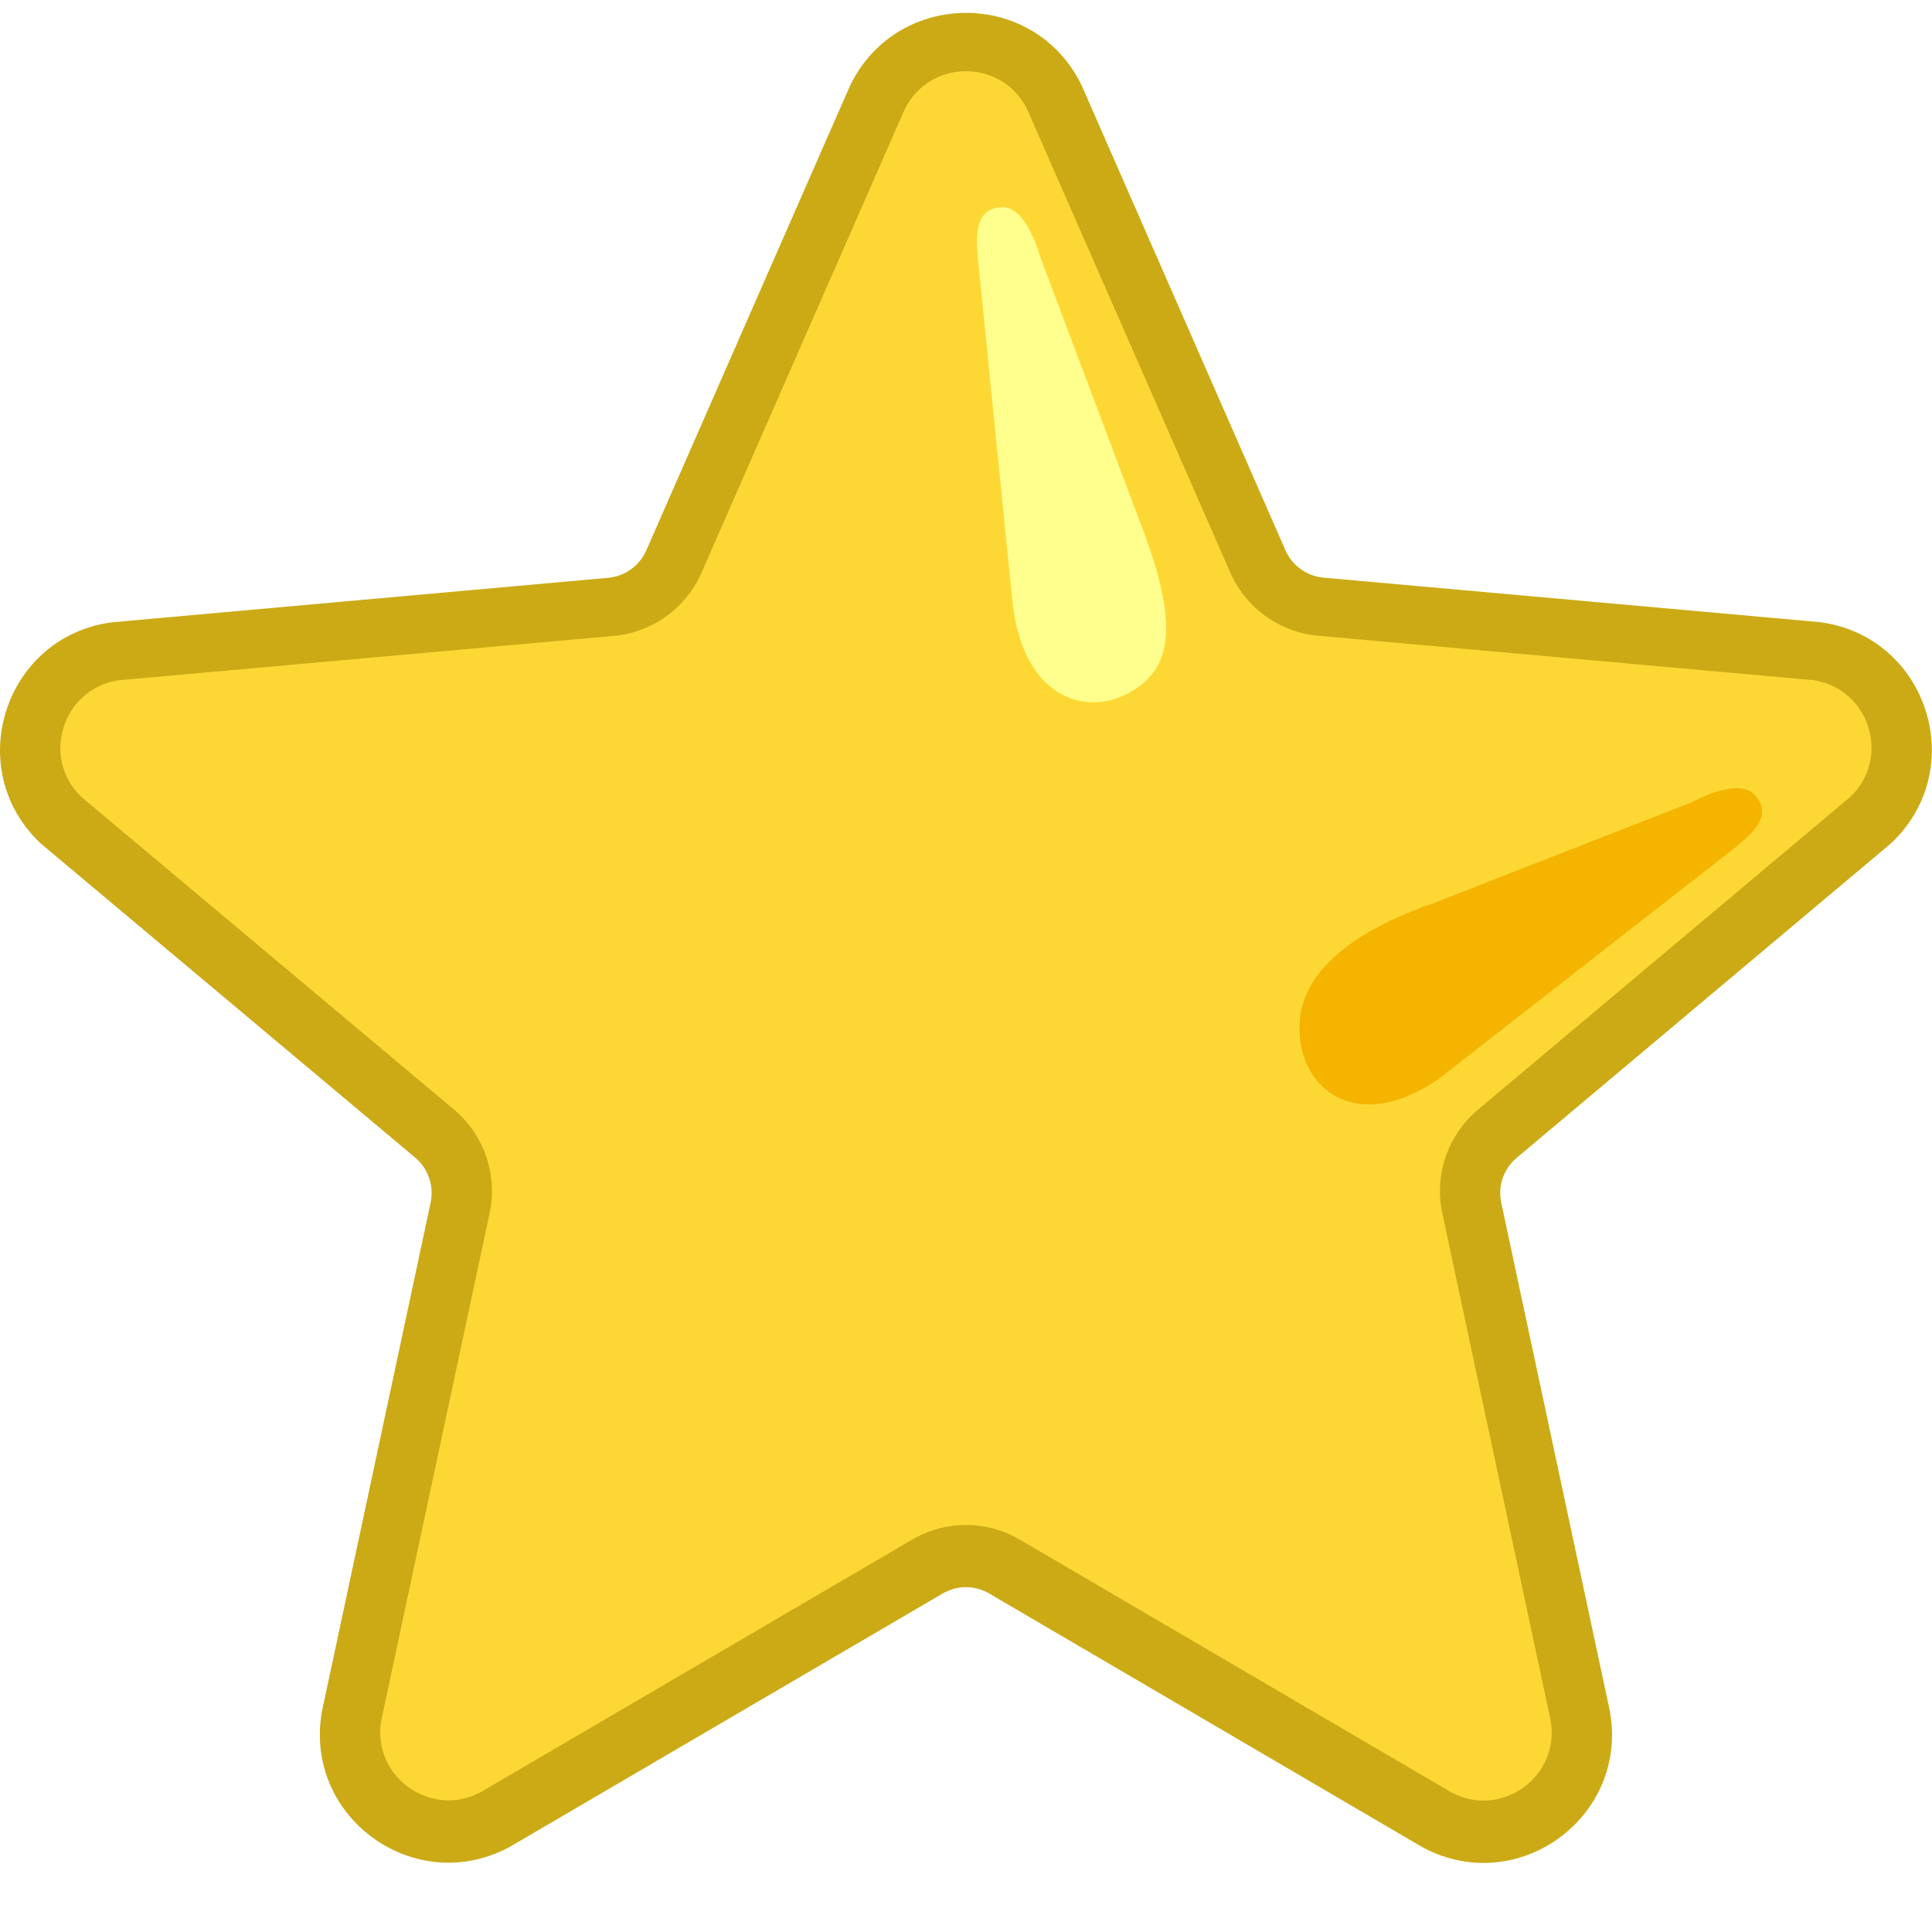
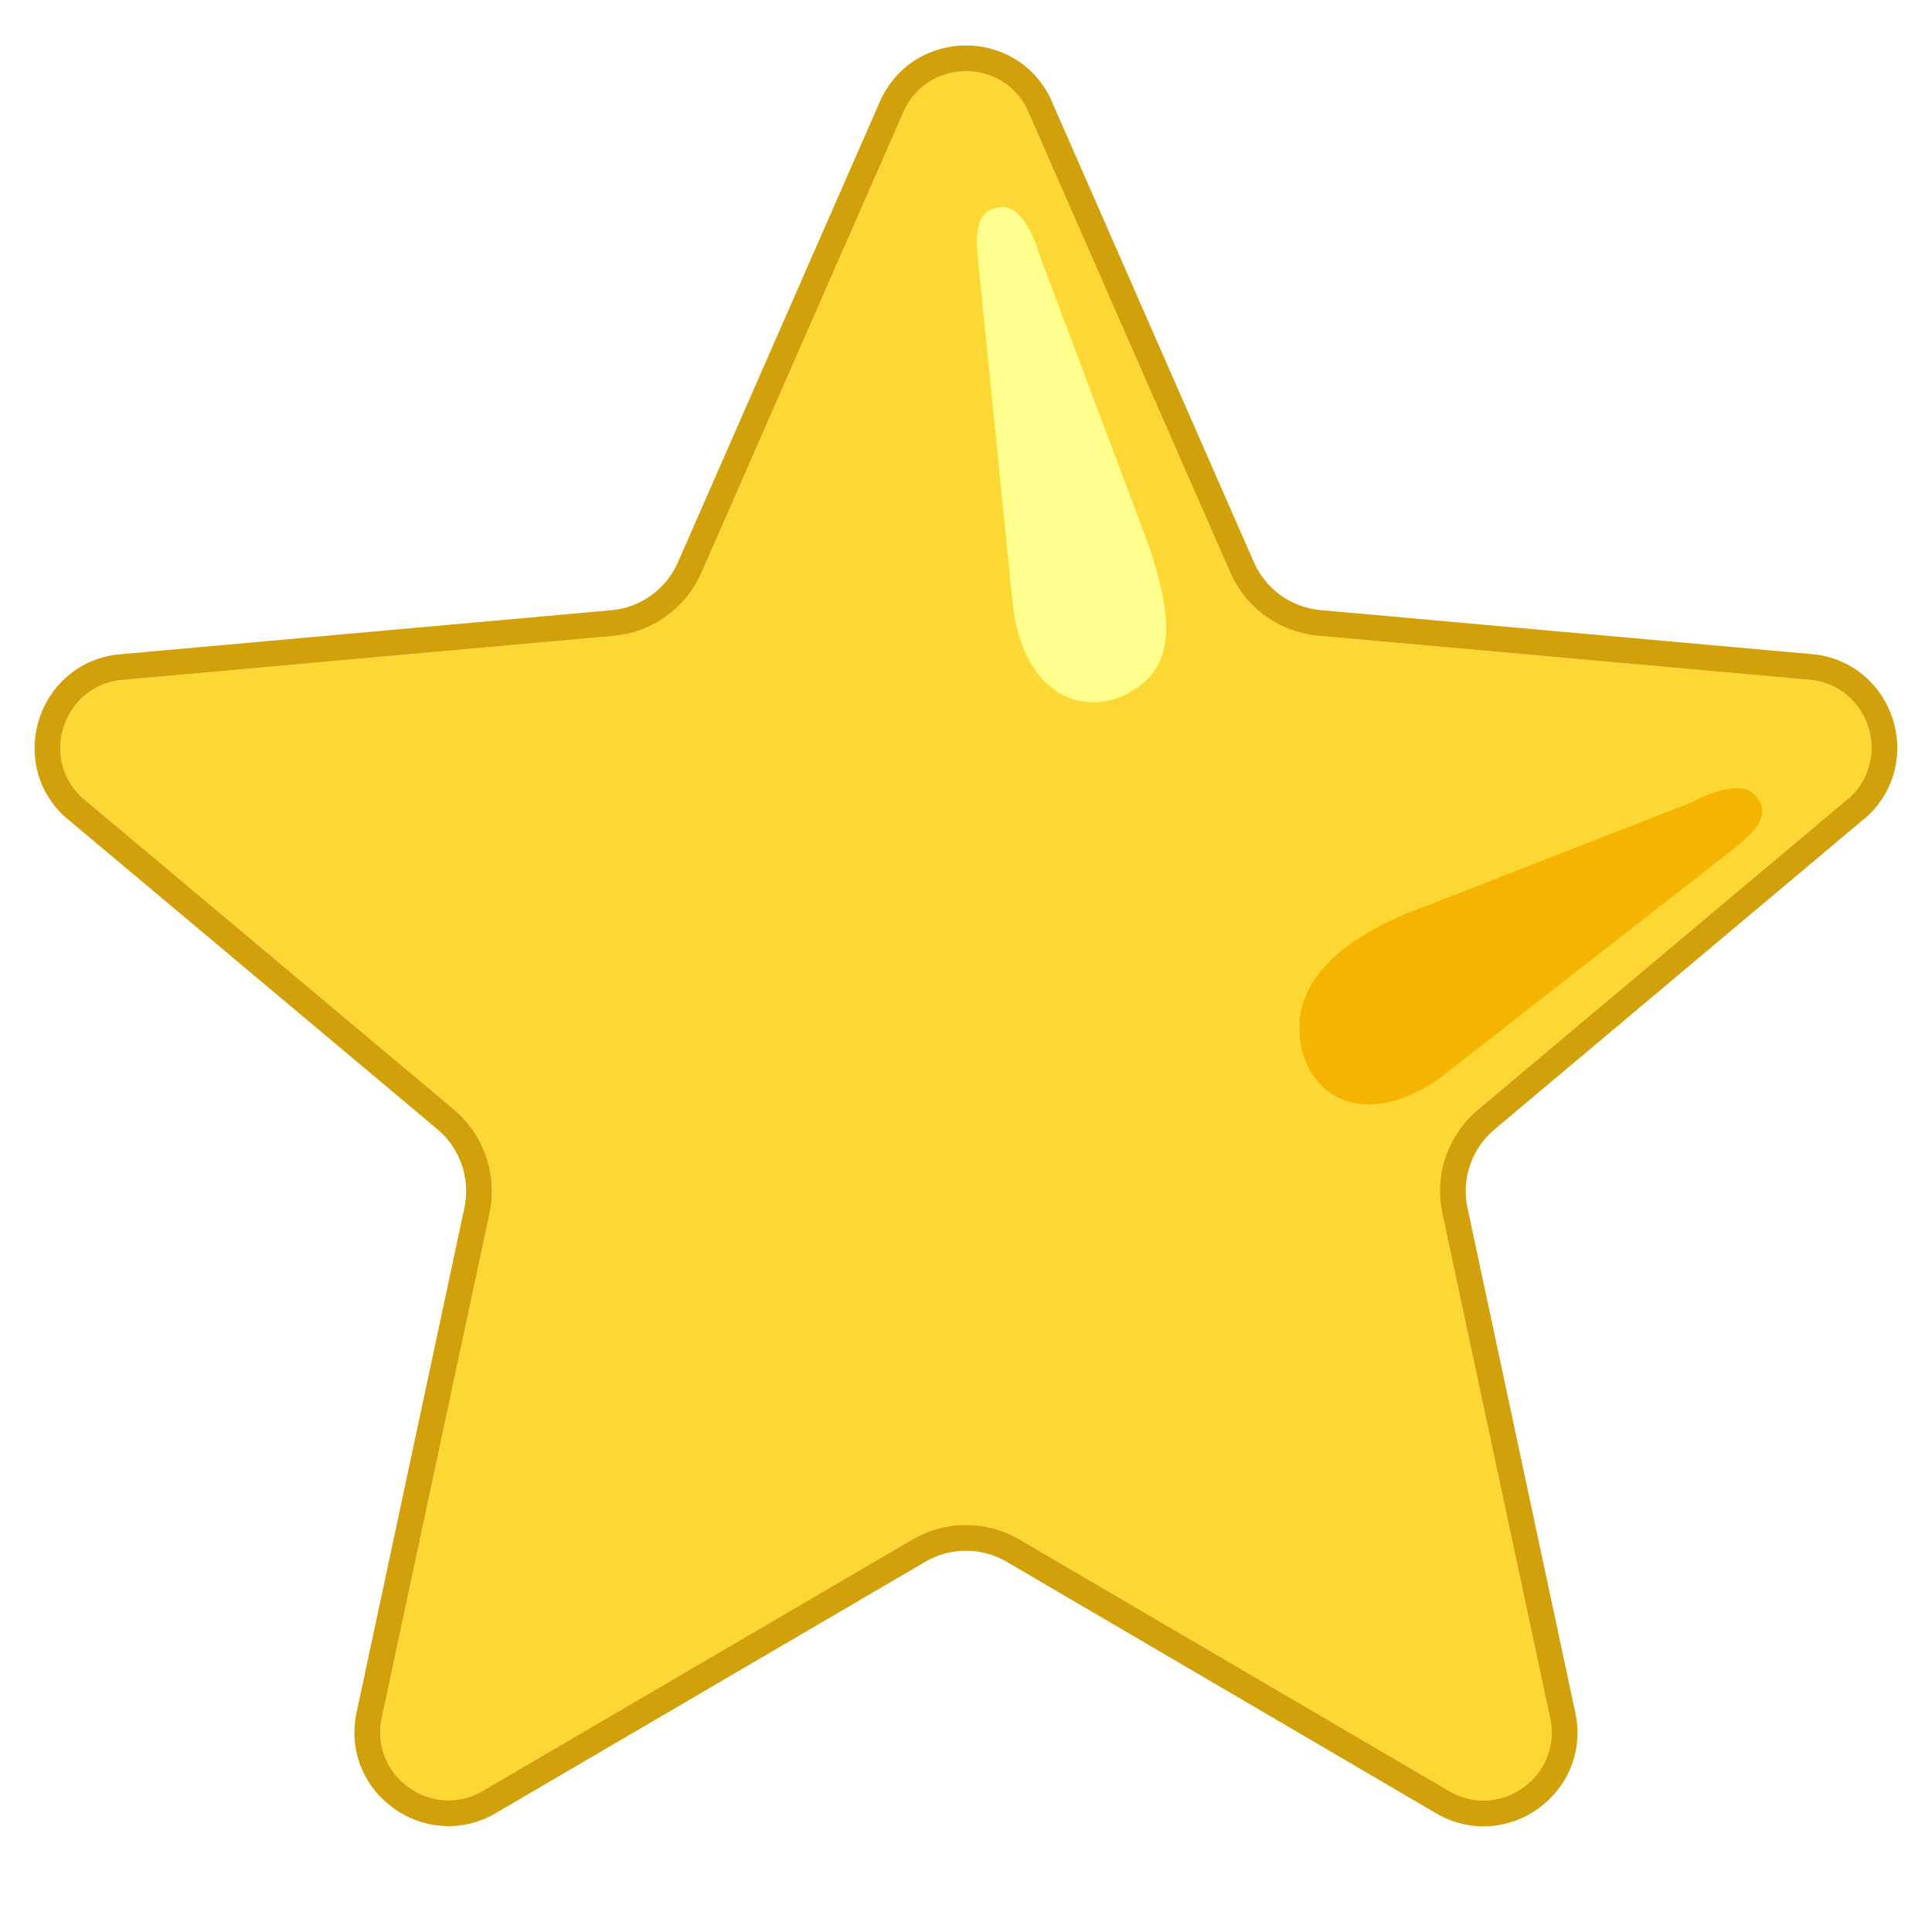
<svg xmlns="http://www.w3.org/2000/svg" width="150" height="150" viewBox="0 0 150 150" fill="none">
-   <path fill-rule="evenodd" clip-rule="evenodd" d="M66.047 6.552C69.718 -0.834 80.263 -0.865 83.935 6.545L83.984 6.643L99.801 42.72C100.325 43.915 101.46 44.732 102.755 44.848L141.308 48.305L141.436 48.324C149.62 49.515 152.889 59.565 146.956 65.343L146.833 65.463L117.756 89.89C116.733 90.749 116.278 92.087 116.555 93.371L116.556 93.379L124.992 132.861L125.008 132.957C126.396 141.09 117.861 147.329 110.524 143.462L110.432 143.414L76.803 123.72L76.801 123.719C75.684 123.064 74.307 123.064 73.19 123.719L73.188 123.72L39.557 143.403L39.462 143.453C32.159 147.292 23.592 141.099 24.984 132.945L25 132.849L33.433 93.376L33.433 93.373C33.709 92.066 33.247 90.728 32.236 89.878L3.148 65.476L3.024 65.355C-2.896 59.59 0.369 49.529 8.543 48.336L8.671 48.317L47.225 44.86C48.52 44.743 49.654 43.927 50.178 42.732L65.997 6.652L66.047 6.552Z" fill="#CBAA16" />
-   <path d="M79.744 8.473L95.518 44.449C96.725 47.203 99.338 49.09 102.338 49.359L140.764 52.805C145.111 53.438 146.846 58.77 143.693 61.84L114.748 86.156C112.404 88.125 111.338 91.219 111.982 94.207L120.397 133.594C121.135 137.918 116.6 141.223 112.709 139.172L79.17 119.531C76.592 118.02 73.404 118.02 70.826 119.531L37.287 139.16C33.408 141.199 28.861 137.906 29.6 133.582L38.014 94.195C38.647 91.207 37.592 88.113 35.248 86.144L6.291 61.852C3.15 58.793 4.885 53.449 9.221 52.816L47.647 49.371C50.647 49.102 53.26 47.215 54.467 44.461L70.24 8.484C72.197 4.547 77.799 4.547 79.744 8.473Z" fill="#FDD835" />
+   <path d="M79.744 8.472L95.518 44.449C96.725 47.203 99.338 49.089 102.338 49.359L140.764 52.804C145.111 53.437 146.846 58.769 143.693 61.839L114.748 86.156C112.404 88.124 111.338 91.218 111.982 94.207L120.397 133.593C121.135 137.917 116.6 141.222 112.709 139.171L79.17 119.531C76.592 118.019 73.404 118.019 70.826 119.531L37.287 139.16C33.408 141.199 28.861 137.906 29.6 133.582L38.014 94.195C38.647 91.207 37.592 88.113 35.248 86.144L6.291 61.851C3.15 58.792 4.885 53.449 9.221 52.816L47.647 49.371C50.647 49.101 53.26 47.214 54.467 44.46L70.24 8.484C72.197 4.546 77.799 4.546 79.744 8.472Z" fill="#FDD835" />
+   <path fill-rule="evenodd" clip-rule="evenodd" d="M102.515 47.367C100.244 47.163 98.263 45.733 97.348 43.646L81.534 7.584C78.851 2.169 71.137 2.183 68.448 7.594L68.426 7.637L52.633 43.658C51.718 45.745 49.737 47.175 47.466 47.379L8.985 50.829L8.93 50.837C2.954 51.709 0.566 59.069 4.894 63.284L4.947 63.336L33.961 87.676C35.735 89.167 36.536 91.51 36.056 93.779L36.055 93.781L27.634 133.204L27.627 133.245C26.609 139.206 32.874 143.738 38.216 140.93L38.256 140.909L71.835 121.257L71.836 121.256C73.79 120.111 76.203 120.111 78.157 121.256L111.735 140.92L111.775 140.941C117.138 143.767 123.383 139.209 122.366 133.257L122.359 133.216L113.937 93.789L113.936 93.785C113.448 91.525 114.254 89.182 116.033 87.687L145.034 63.323L145.087 63.272C149.427 59.045 147.038 51.697 141.05 50.825L140.996 50.817L102.515 47.367ZM47.645 49.371L9.219 52.816C4.883 53.449 3.149 58.792 6.289 61.851L35.246 86.144C37.59 88.113 38.645 91.207 38.012 94.195L29.598 133.582C28.86 137.906 33.407 141.199 37.285 139.16L70.825 119.531C73.403 118.019 76.59 118.019 79.168 119.531L112.707 139.171C116.598 141.222 121.133 137.917 120.395 133.593L111.981 94.207C111.336 91.218 112.403 88.124 114.746 86.156L143.692 61.839C146.844 58.769 145.11 53.437 140.762 52.804L102.336 49.359C99.336 49.089 96.723 47.203 95.516 44.449L79.743 8.472C77.797 4.546 72.196 4.546 70.239 8.484L54.465 44.461C53.258 47.214 50.645 49.101 47.645 49.371Z" fill="#D2A008" />
  <path d="M78.596 46.605L75.924 20.098C75.819 18.621 75.514 16.09 77.881 16.09C79.756 16.09 80.776 19.992 80.776 19.992L88.791 41.273C91.815 49.371 90.573 52.148 87.654 53.789C84.303 55.664 79.358 54.199 78.596 46.605Z" fill="#FFFF8D" />
-   <path d="M111.654 83.801L134.646 65.859C135.783 64.91 137.834 63.398 136.193 61.676C134.892 60.316 131.377 62.273 131.377 62.273L111.256 70.137C105.256 72.211 101.271 75.281 100.92 79.148C100.463 84.305 105.092 88.277 111.654 83.801Z" fill="#F4B400" />
+   <path d="M111.656 83.801L134.648 65.859C135.785 64.91 137.836 63.398 136.195 61.676C134.894 60.316 131.379 62.273 131.379 62.273L111.258 70.137C105.258 72.211 101.273 75.281 100.922 79.148C100.465 84.305 105.094 88.277 111.656 83.801Z" fill="#F4B400" />
</svg>
